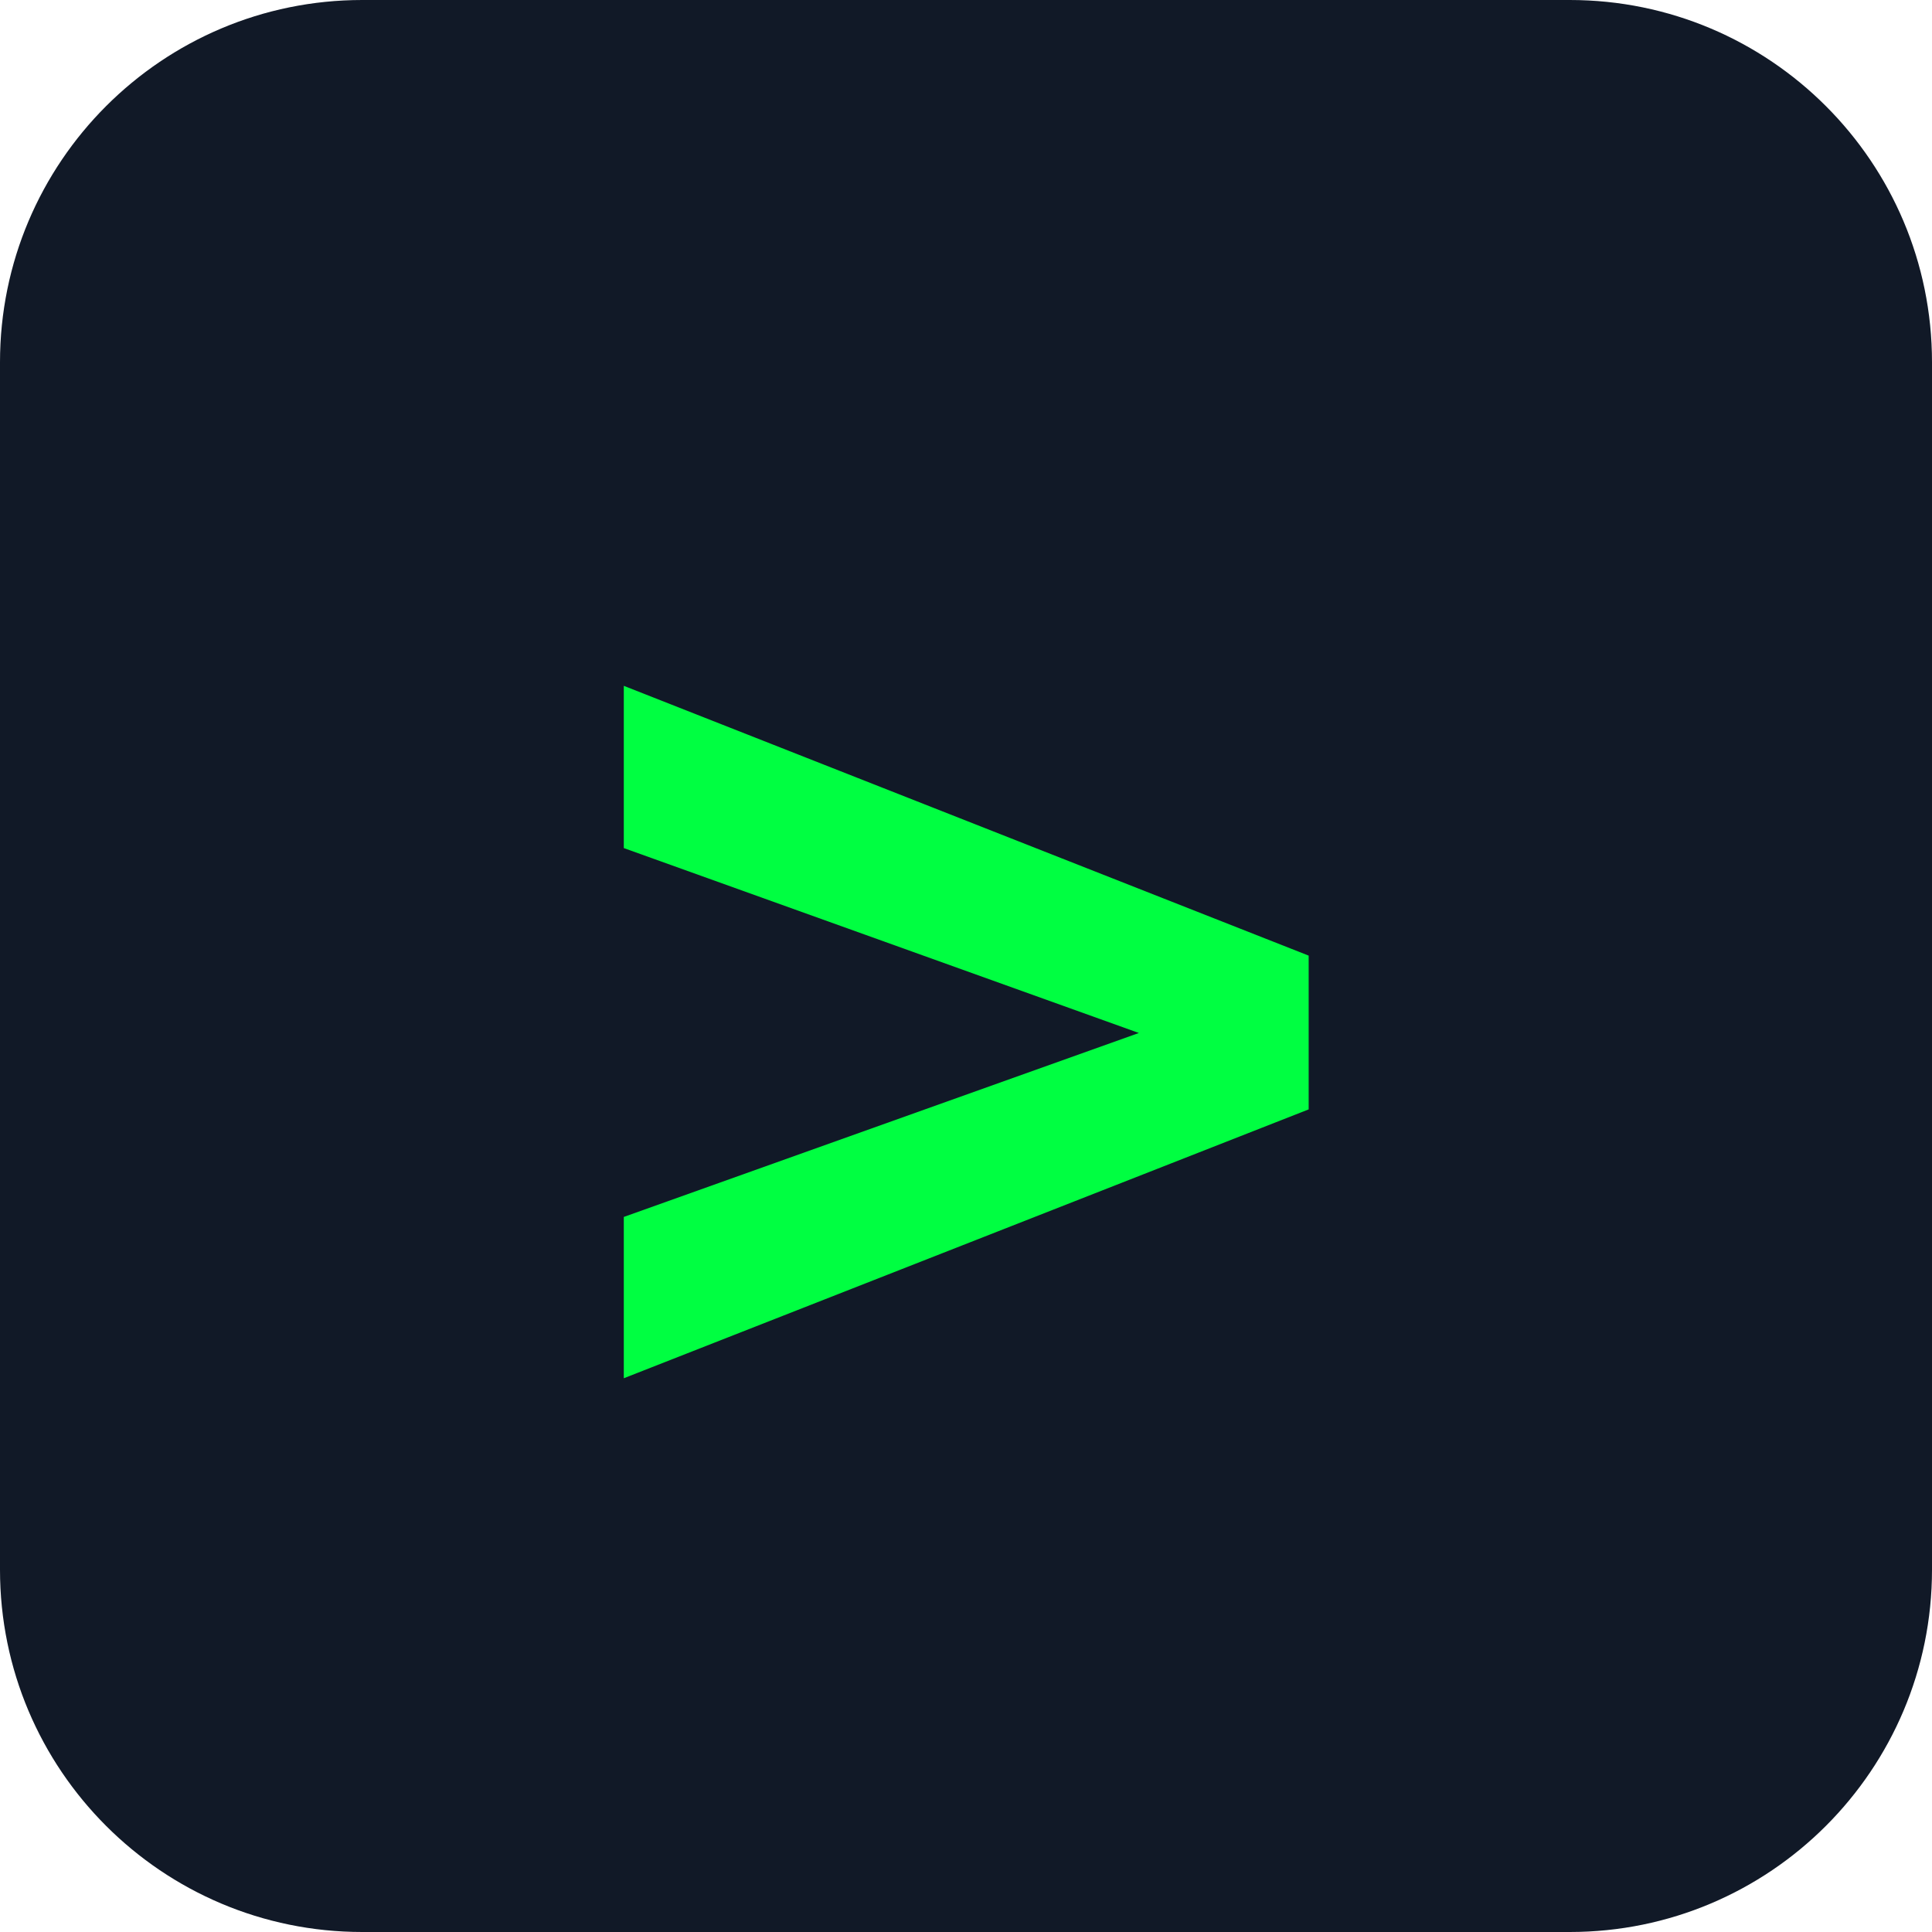
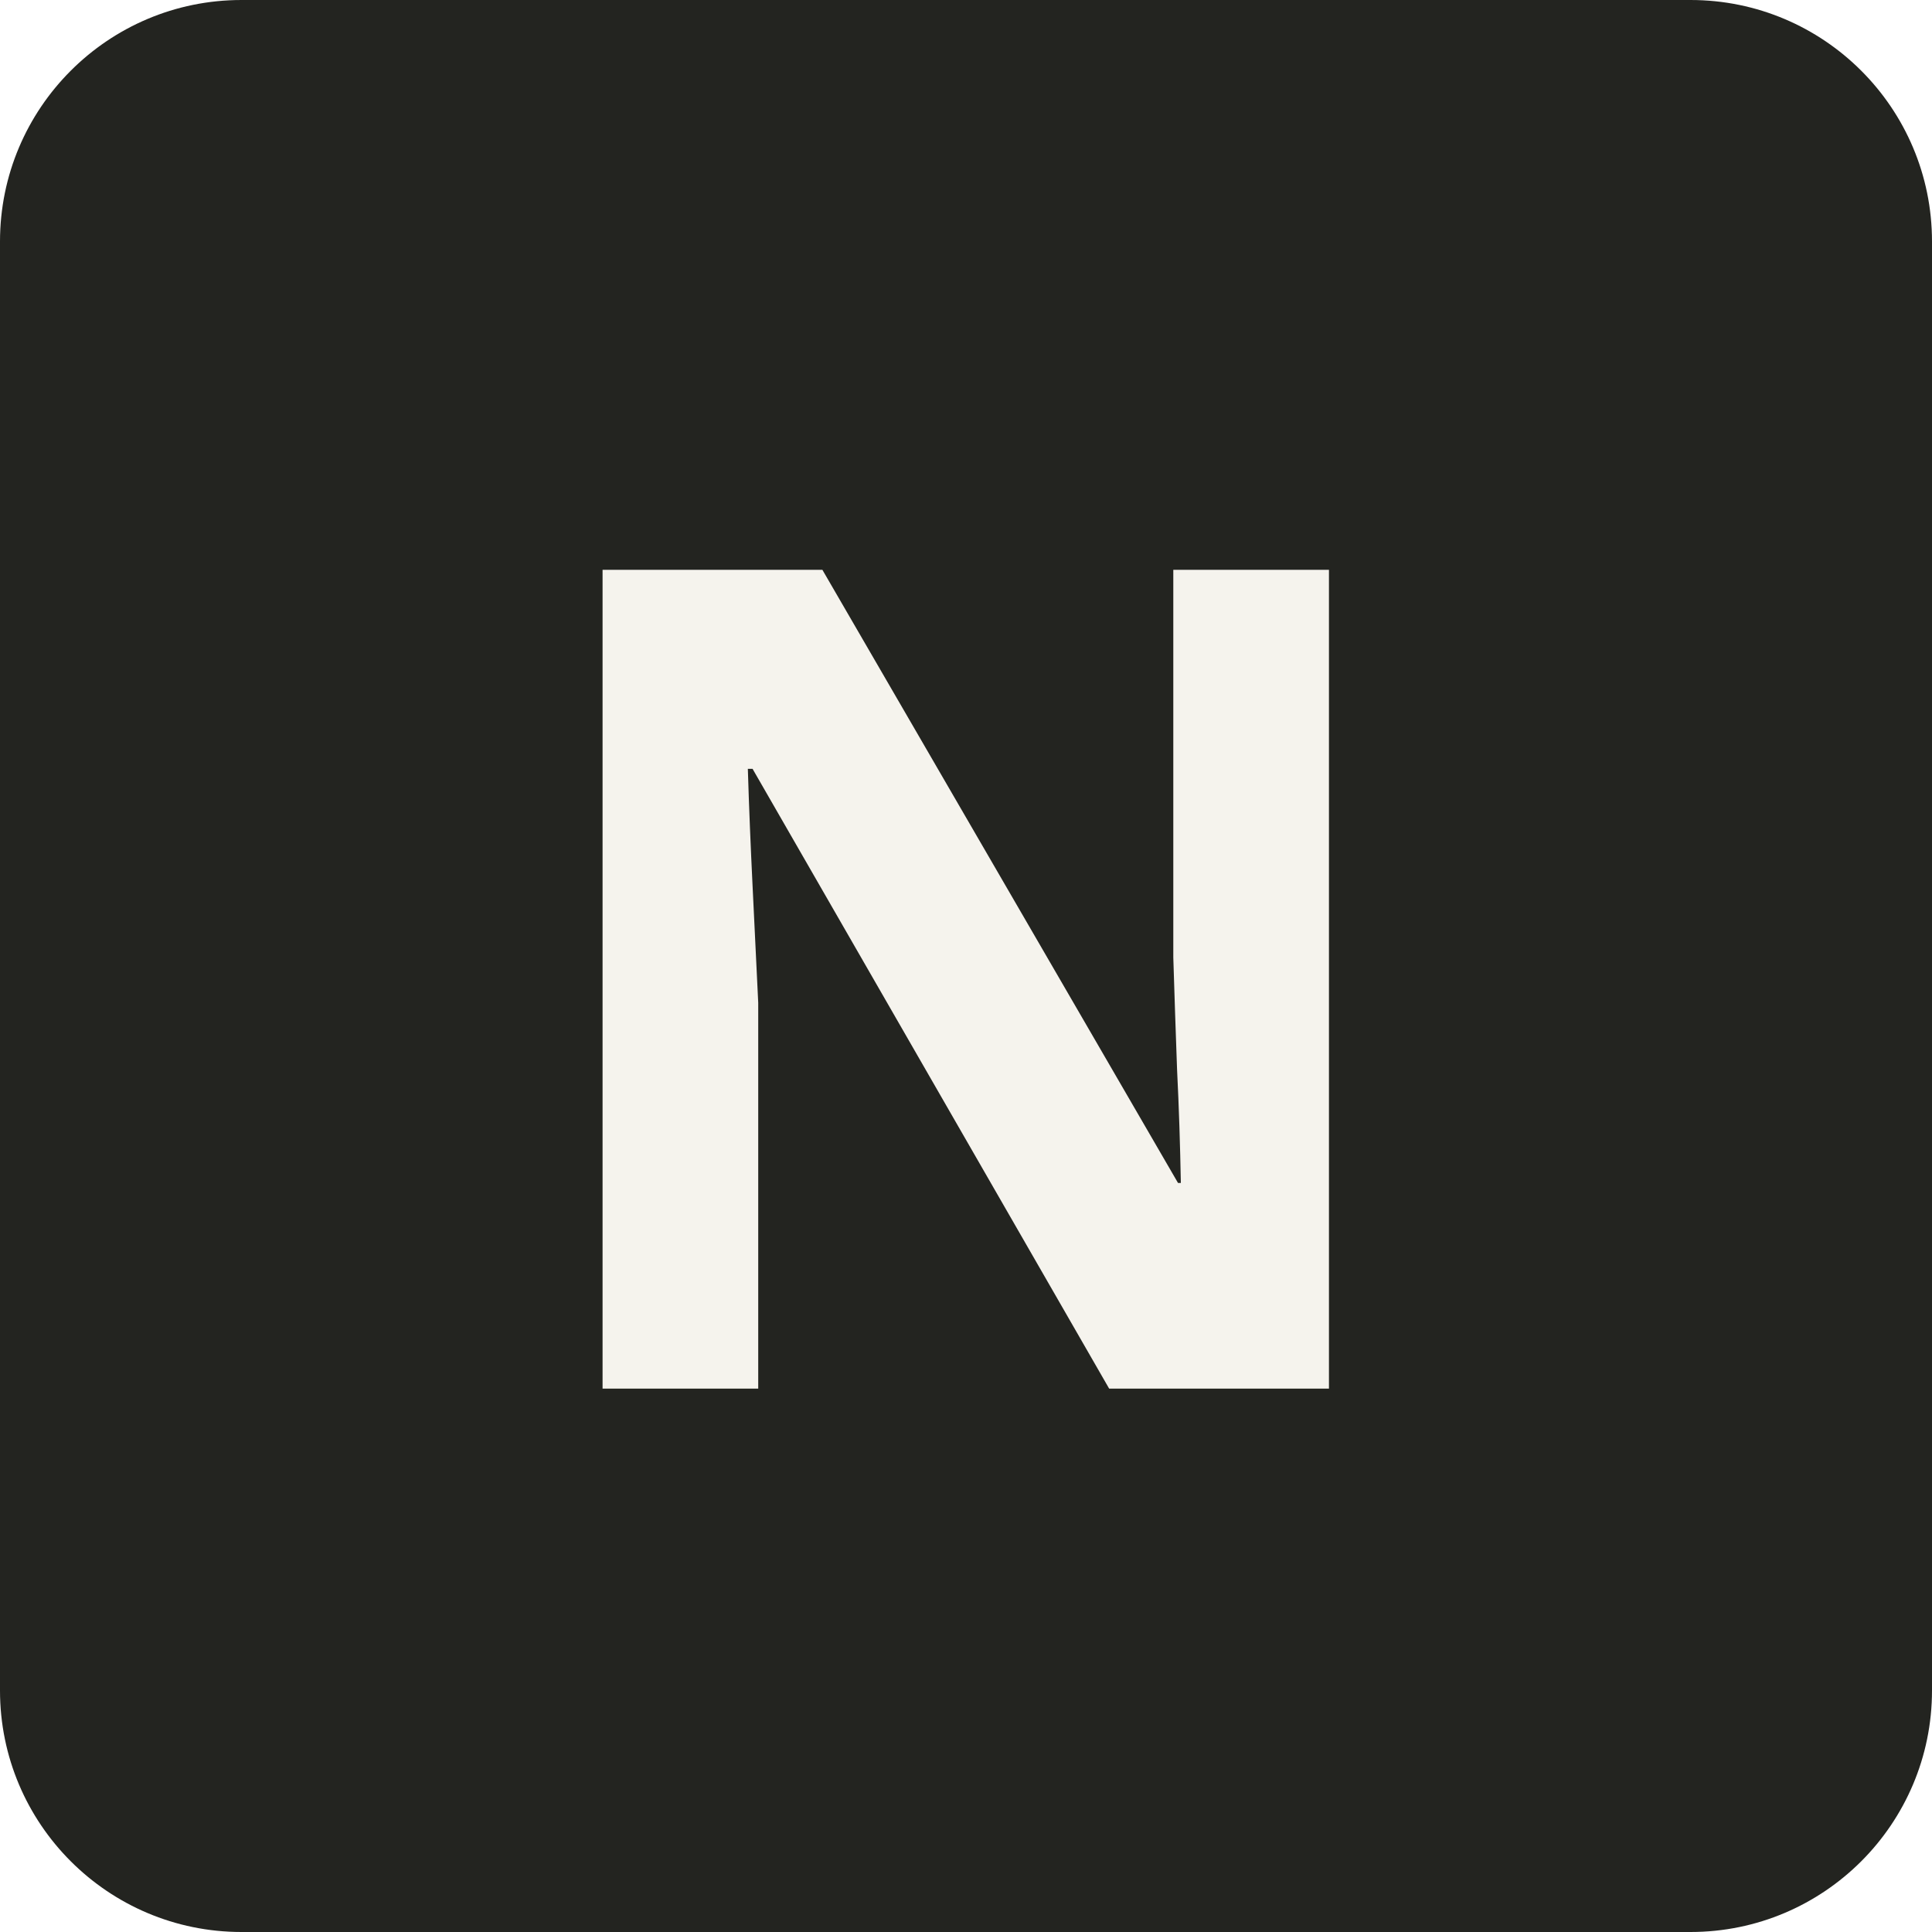
<svg xmlns="http://www.w3.org/2000/svg" viewBox="0 0 32 32" width="32" height="32">
-   <rect width="32" height="32" rx="6" fill="#111927" />
-   <text x="16" y="24" font-family="monospace" font-size="22" font-weight="bold" fill="#00ff41" text-anchor="middle">&gt;</text>
+   <rect width="32" height="32" rx="4" fill="#232420" />
+   <text x="16" y="23" font-family="sans-serif" font-size="19" font-weight="bold" fill="#f5f3ed" text-anchor="middle">N</text>
</svg>
